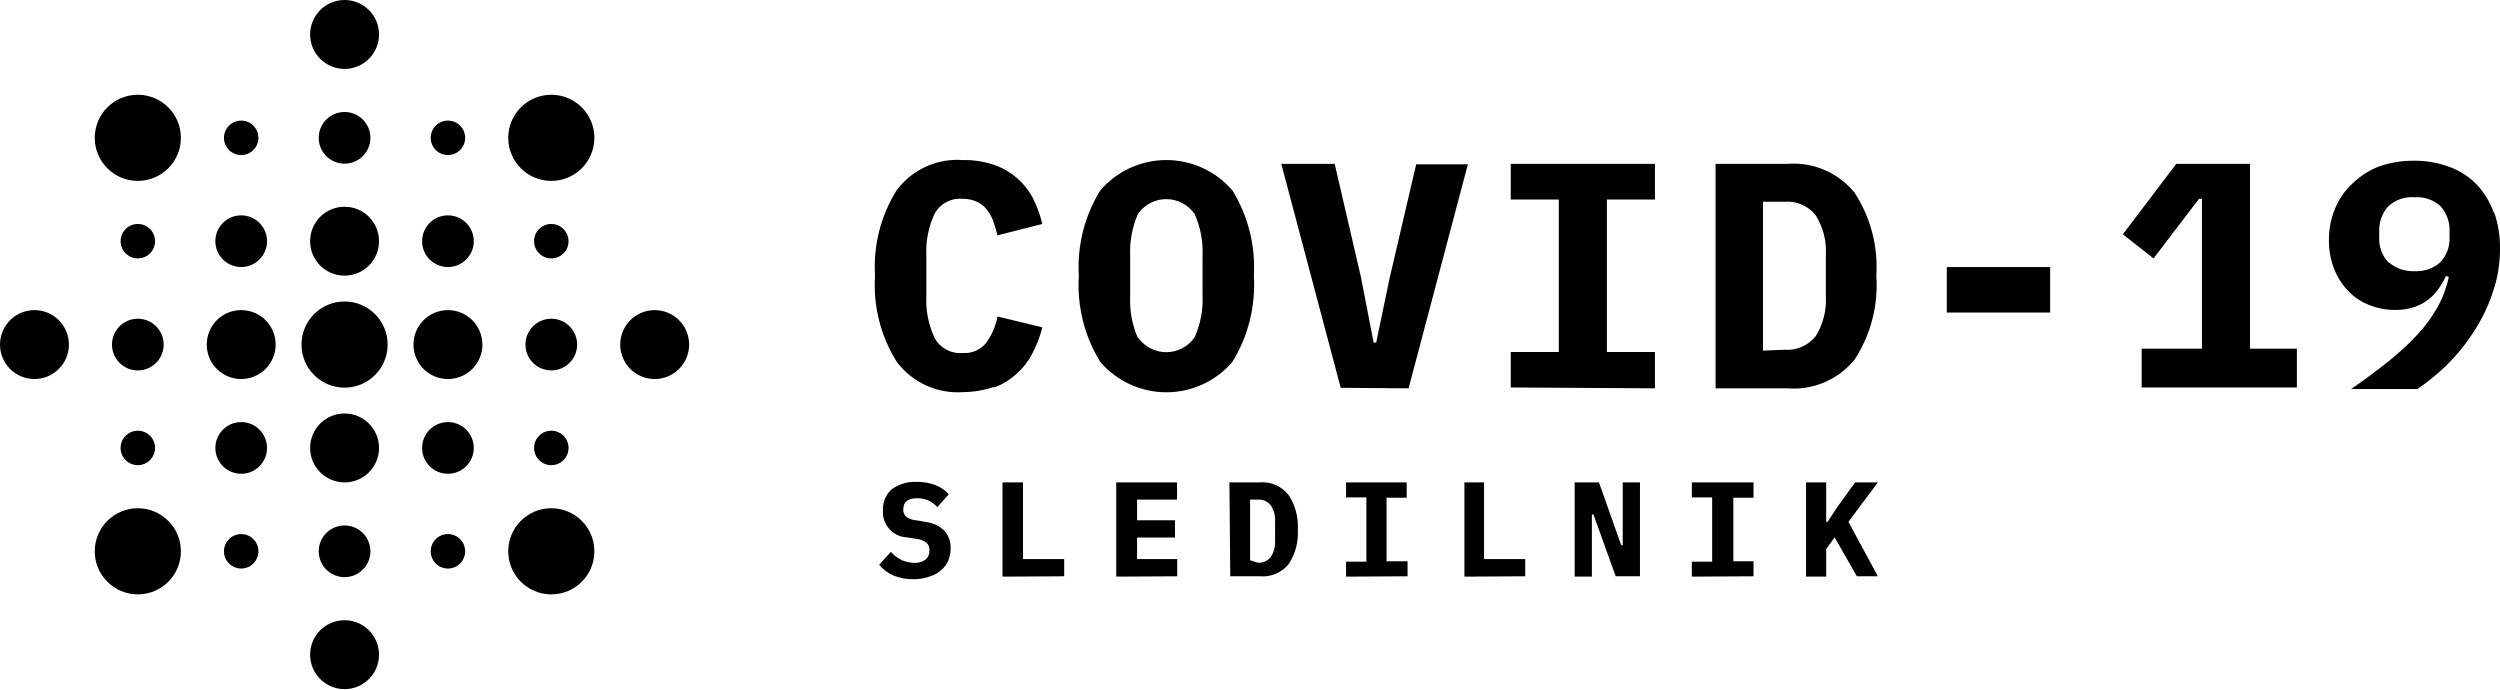
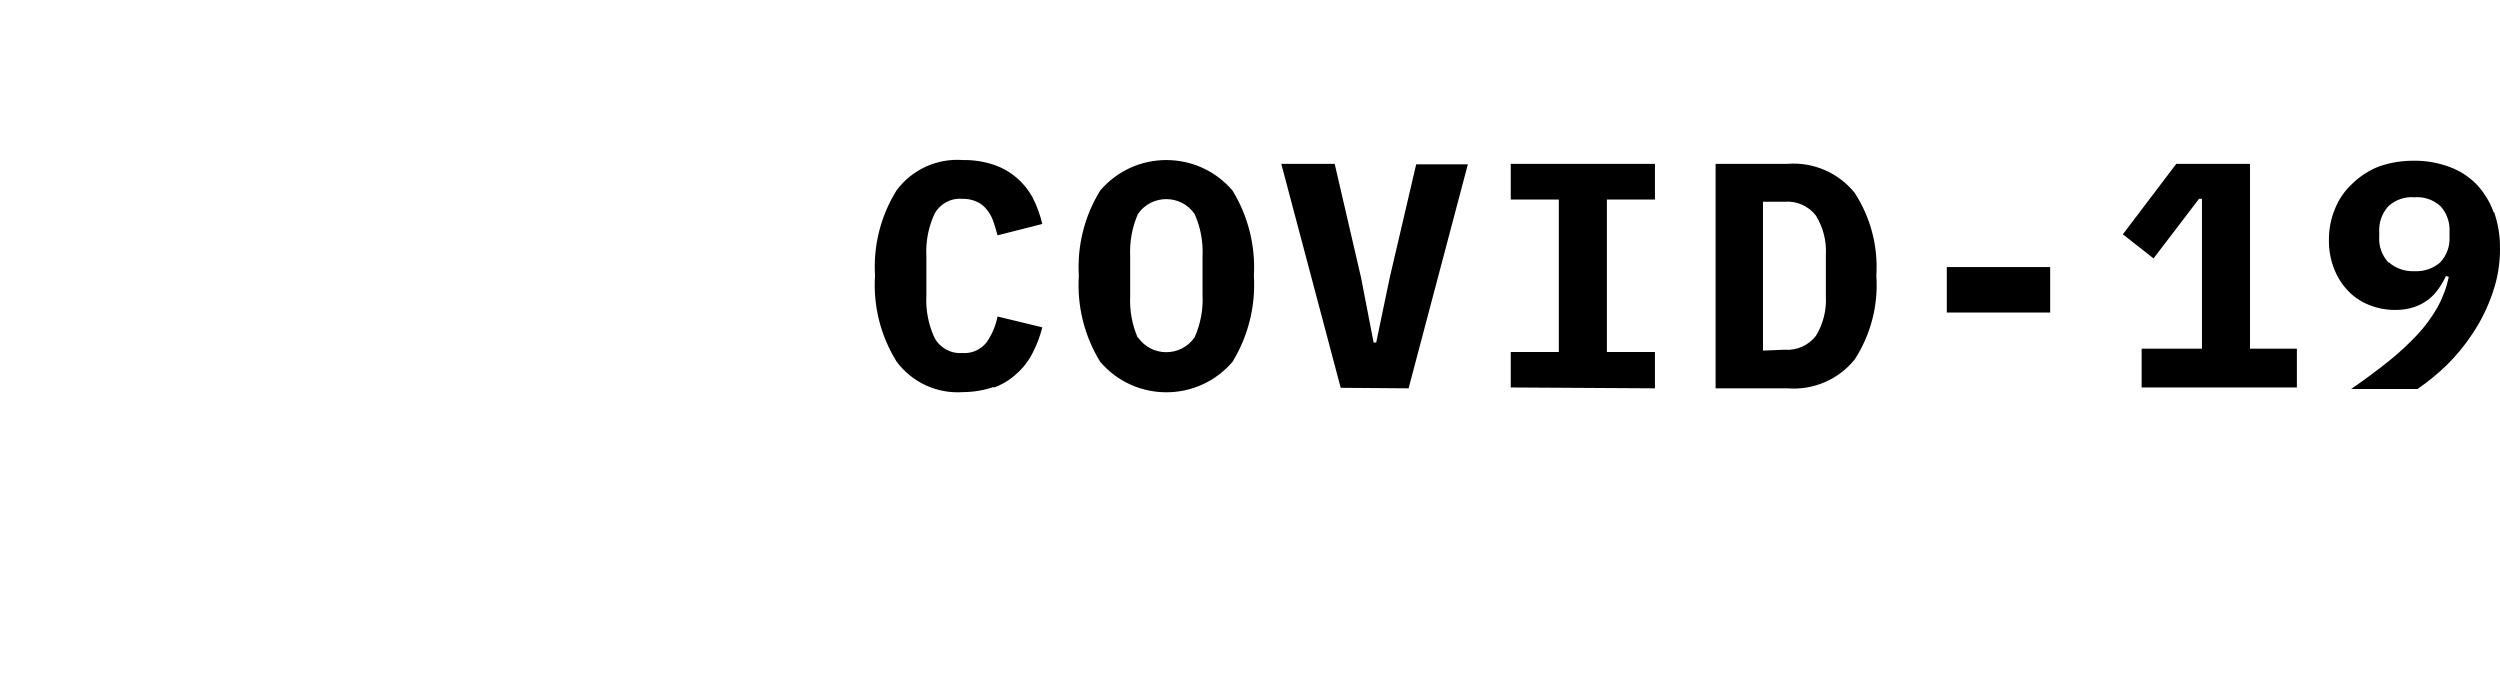
- <svg xmlns="http://www.w3.org/2000/svg" id="Layer_1" data-name="Layer 1" viewBox="0 0 145.11 40">
-   <path d="M15.5,14A1.5,1.5,0,1,1,14,12.5,1.5,1.5,0,0,1,15.5,14ZM20,12a2,2,0,1,0,2,2A2,2,0,0,0,20,12Zm-6,6a2,2,0,1,0,2,2A2,2,0,0,0,14,18Zm6-.5A2.5,2.5,0,1,0,22.5,20,2.5,2.5,0,0,0,20,17.5ZM8,13a1,1,0,1,0,1,1A1,1,0,0,0,8,13ZM2,18a2,2,0,1,0,2,2A2,2,0,0,0,2,18Zm6,.5A1.5,1.5,0,1,0,9.5,20,1.5,1.5,0,0,0,8,18.5ZM20,0a2,2,0,1,0,2,2A2,2,0,0,0,20,0ZM14,7a1,1,0,1,0,1,1A1,1,0,0,0,14,7Zm6-.5A1.5,1.5,0,1,0,21.5,8,1.5,1.5,0,0,0,20,6.5ZM8,5.5A2.5,2.5,0,1,0,10.5,8,2.5,2.5,0,0,0,8,5.5ZM38,18a2,2,0,1,0,2,2A2,2,0,0,0,38,18ZM26,12.5A1.5,1.5,0,1,0,27.5,14,1.5,1.5,0,0,0,26,12.5Zm6,.5a1,1,0,1,0,1,1A1,1,0,0,0,32,13Zm-6,5a2,2,0,1,0,2,2A2,2,0,0,0,26,18Zm6,.5A1.5,1.5,0,1,0,33.5,20,1.5,1.5,0,0,0,32,18.5ZM26,7a1,1,0,1,0,1,1A1,1,0,0,0,26,7Zm6-1.5A2.5,2.5,0,1,0,34.5,8,2.5,2.5,0,0,0,32,5.5ZM20,36a2,2,0,1,0,2,2A2,2,0,0,0,20,36ZM14,24.5A1.5,1.5,0,1,0,15.5,26,1.5,1.5,0,0,0,14,24.5Zm6-.5a2,2,0,1,0,2,2A2,2,0,0,0,20,24Zm-6,7a1,1,0,1,0,1,1A1,1,0,0,0,14,31Zm6-.5A1.5,1.5,0,1,0,21.5,32,1.5,1.5,0,0,0,20,30.5ZM8,25a1,1,0,1,0,1,1A1,1,0,0,0,8,25Zm0,4.5A2.5,2.5,0,1,0,10.5,32,2.5,2.5,0,0,0,8,29.5Zm18-5A1.5,1.5,0,1,0,27.5,26,1.5,1.5,0,0,0,26,24.5Zm6,.5a1,1,0,1,0,1,1A1,1,0,0,0,32,25Zm-6,6a1,1,0,1,0,1,1A1,1,0,0,0,26,31Zm6-1.5A2.5,2.5,0,1,0,34.5,32,2.5,2.5,0,0,0,32,29.5Zm25.68-7A3.86,3.86,0,0,0,59,21.7a4,4,0,0,0,.92-1.18A6.83,6.83,0,0,0,60.5,19l-2.6-.63a3.86,3.86,0,0,1-.65,1.52,1.62,1.62,0,0,1-1.4.6,1.68,1.68,0,0,1-1.61-.89,5.16,5.16,0,0,1-.47-2.44V14.87a5.21,5.21,0,0,1,.47-2.45,1.67,1.67,0,0,1,1.61-.88,1.92,1.92,0,0,1,.83.16,1.54,1.54,0,0,1,.57.43,2.32,2.32,0,0,1,.39.67c.09.26.18.55.26.86L60.5,13a6.91,6.91,0,0,0-.57-1.55A4,4,0,0,0,59,10.31a4,4,0,0,0-1.33-.75,5.31,5.31,0,0,0-1.77-.27,4.39,4.39,0,0,0-3.86,1.76A8.38,8.38,0,0,0,50.79,16a8.4,8.4,0,0,0,1.26,5,4.42,4.42,0,0,0,3.86,1.76A5.59,5.59,0,0,0,57.68,22.46ZM71.54,21A8.58,8.58,0,0,0,72.78,16a8.52,8.52,0,0,0-1.24-4.94,5.05,5.05,0,0,0-7.68,0A8.45,8.45,0,0,0,62.62,16,8.5,8.5,0,0,0,63.86,21a5.05,5.05,0,0,0,7.68,0Zm-5.49-1.37a5.45,5.45,0,0,1-.45-2.44V14.87a5.49,5.49,0,0,1,.45-2.45,2,2,0,0,1,3.29,0,5.35,5.35,0,0,1,.46,2.45v2.25a5.36,5.36,0,0,1-.46,2.46,2,2,0,0,1-3.29,0Zm15.71,2.91,3.44-13h-3l-1.54,6.6-.78,3.74h-.15L79,16.11l-1.53-6.6H74.37l3.45,13Zm14.3,0V20.43H93.27V11.58h2.79V9.51H87.69v2.07h2.79v8.85H87.69v2.06Zm3.52,0h4.18a4.54,4.54,0,0,0,3.89-1.67A7.91,7.91,0,0,0,108.91,16a7.88,7.88,0,0,0-1.26-4.81,4.55,4.55,0,0,0-3.89-1.68H99.58Zm2.75-2.19V11.71h1.25a2.08,2.08,0,0,1,1.82.8,3.92,3.92,0,0,1,.58,2.3v2.36a4,4,0,0,1-.58,2.33,2.1,2.1,0,0,1-1.82.8ZM119,18.14V15.5h-6v2.64Zm14.32,4.35V20.24H130.6V9.51h-4.28l-3.1,4.09L125,15l2.64-3.46h.17v8.7h-3.5v2.25Zm11.42-10.17a4.66,4.66,0,0,0-1-1.63,4.23,4.23,0,0,0-1.56-1,5.69,5.69,0,0,0-2.09-.36,6,6,0,0,0-2,.33,4.59,4.59,0,0,0-1.55,1,4,4,0,0,0-1,1.44,4.6,4.6,0,0,0-.36,1.83,4.4,4.4,0,0,0,.3,1.67,3.89,3.89,0,0,0,.81,1.28,3.41,3.41,0,0,0,1.22.82,4,4,0,0,0,1.52.29,3.41,3.41,0,0,0,1.11-.17,2.79,2.79,0,0,0,.82-.44,2.71,2.71,0,0,0,.59-.63,4.16,4.16,0,0,0,.42-.73l.17.05a6.47,6.47,0,0,1-.66,1.77,8.54,8.54,0,0,1-1.17,1.59,16,16,0,0,1-1.68,1.55c-.64.51-1.36,1.05-2.16,1.6h3.85a13.15,13.15,0,0,0,1.68-1.37,11,11,0,0,0,1.52-1.85A10,10,0,0,0,144.68,17a7.61,7.61,0,0,0,.43-2.59A6.16,6.16,0,0,0,144.77,12.32Zm-6.11,2.91a2,2,0,0,1-.53-1.49v-.26a2.07,2.07,0,0,1,.52-1.5,2,2,0,0,1,1.53-.53,2,2,0,0,1,1.52.53,2.07,2.07,0,0,1,.51,1.5v.26a2,2,0,0,1-.54,1.49,2.09,2.09,0,0,1-1.49.51A2.12,2.12,0,0,1,138.66,15.23ZM54,33.45a1.79,1.79,0,0,0,.65-.37,1.51,1.51,0,0,0,.4-.57,1.78,1.78,0,0,0,.13-.7,1.46,1.46,0,0,0-.36-1,1.82,1.82,0,0,0-1-.5l-.57-.1A1.28,1.28,0,0,1,52.6,30a.55.55,0,0,1-.17-.43c0-.43.26-.65.79-.65a1.6,1.6,0,0,1,.67.13,1.79,1.79,0,0,1,.52.38l.66-.74a2,2,0,0,0-.76-.53,3,3,0,0,0-1.1-.19,2.26,2.26,0,0,0-1.45.43,1.53,1.53,0,0,0-.51,1.23,1.46,1.46,0,0,0,1.39,1.56l.57.09a1.23,1.23,0,0,1,.57.22.56.56,0,0,1,.17.44.68.68,0,0,1-.22.54,1,1,0,0,1-.65.19,1.86,1.86,0,0,1-.72-.15,2,2,0,0,1-.65-.49l-.68.75a2.15,2.15,0,0,0,.82.62,3,3,0,0,0,1.2.22A2.75,2.75,0,0,0,54,33.45Zm7.77,0v-1H59.38V28H58.19v5.47Zm6.56,0v-1H66V31.2H68.2v-1H66V29h2.32V28H64.79v5.47Zm3.08,0h1.76a1.91,1.91,0,0,0,1.63-.71,3.26,3.26,0,0,0,.53-2,3.28,3.28,0,0,0-.53-2A1.91,1.91,0,0,0,73.12,28H71.36Zm1.15-.93V29H73a.87.87,0,0,1,.76.33,1.6,1.6,0,0,1,.25,1v1a1.61,1.61,0,0,1-.25,1,.87.87,0,0,1-.76.33Zm9.14.93v-.87H80.48V28.89h1.17V28H78.13v.87h1.18v3.73H78.13v.87Zm6.83,0v-1H86.14V28H85v5.47Zm5.25,0h1.41V28h-1v3.64h-.09L92.81,28H91.4v5.47h1V29.86h.09Zm8,0v-.87h-1.17V28.89h1.17V28H98.2v.87h1.18v3.73H98.2v.87Zm6,0H109l-1.71-3.16L109,28h-1.32l-1,1.38-.6.91H106V28h-1.17v5.47H106v-1.6l.49-.68Z" />
+ <svg xmlns="http://www.w3.org/2000/svg" version="1.1" viewBox="0 0 145.11 40" data-name="Layer 1" id="Layer_1">
+   <defs id="defs24" />
+   <path id="path19" d="m 57.68,22.5 c 0.489,-0.175 0.938,-0.447 1.32,-0.8 0.378,-0.332 0.69,-0.732 0.92,-1.18 0.253,-0.482 0.448,-0.992 0.58,-1.52 l -2.6,-0.63 c -0.104,0.548 -0.326,1.066 -0.65,1.52 -0.338,0.421 -0.863,0.646 -1.4,0.6 -0.666,0.05 -1.298,-0.3 -1.61,-0.89 -0.353,-0.763 -0.514,-1.601 -0.47,-2.44 v -2.29 c -0.044,-0.843 0.117,-1.683 0.47,-2.45 0.313,-0.588 0.946,-0.934 1.61,-0.88 0.285,-0.009 0.569,0.046 0.83,0.16 0.221,0.097 0.416,0.244 0.57,0.43 0.167,0.2 0.298,0.426 0.39,0.67 0.09,0.26 0.18,0.55 0.26,0.86 L 60.5,13 C 60.373,12.462 60.181,11.942 59.93,11.45 59.693,11.016 59.378,10.629 59,10.31 58.609,9.977 58.157,9.722 57.67,9.56 57.1,9.37 56.501,9.279 55.9,9.29 c -1.504,-0.115 -2.961,0.549 -3.86,1.76 -0.921,1.48 -1.358,3.21 -1.25,4.95 -0.115,1.758 0.326,3.507 1.26,5 0.903,1.206 2.357,1.869 3.86,1.76 0.602,-0.004 1.2,-0.105 1.77,-0.3 z M 71.54,21 c 0.916,-1.5 1.349,-3.246 1.24,-5 0.1,-1.735 -0.333,-3.458 -1.24,-4.94 -2.016,-2.36 -5.664,-2.36 -7.68,0 -0.912,1.48 -1.345,3.205 -1.24,4.94 -0.114,1.755 0.319,3.502 1.24,5 2.016,2.36 5.664,2.36 7.68,0 z M 66.05,19.63 C 65.714,18.862 65.56,18.027 65.6,17.19 v -2.32 c -0.04,-0.84 0.114,-1.679 0.45,-2.45 0.795,-1.15 2.495,-1.15 3.29,0 0.344,0.769 0.502,1.609 0.46,2.45 v 2.25 c 0.043,0.845 -0.115,1.688 -0.46,2.46 -0.795,1.15 -2.495,1.15 -3.29,0 z m 15.71,2.91 3.44,-13 h -3 l -1.54,6.6 -0.78,3.74 H 79.73 L 79,16.11 77.47,9.51 h -3.1 l 3.45,13 z m 14.3,0 v -2.11 h -2.79 v -8.85 h 2.79 V 9.51 h -8.37 v 2.07 h 2.79 v 8.85 h -2.79 v 2.06 z m 3.52,0 h 4.18 c 1.493,0.119 2.948,-0.506 3.89,-1.67 0.939,-1.443 1.381,-3.153 1.26,-4.87 0.11,-1.697 -0.332,-3.385 -1.26,-4.81 -0.941,-1.166 -2.396,-1.795 -3.89,-1.68 h -4.18 z m 2.75,-2.19 v -8.64 h 1.25 c 0.703,-0.059 1.388,0.242 1.82,0.8 0.426,0.688 0.629,1.492 0.58,2.3 v 2.36 c 0.05,0.818 -0.153,1.631 -0.58,2.33 -0.434,0.555 -1.118,0.856 -1.82,0.8 z M 119,18.14 V 15.5 h -6 v 2.64 z m 14.32,4.35 V 20.24 H 130.6 V 9.51 h -4.28 l -3.1,4.09 1.78,1.4 2.64,-3.46 h 0.17 v 8.7 h -3.5 v 2.25 z m 11.42,-10.17 c -0.217,-0.607 -0.558,-1.162 -1,-1.63 -0.44,-0.445 -0.972,-0.786 -1.56,-1 -0.668,-0.25 -1.377,-0.372 -2.09,-0.36 -0.681,-0.004 -1.357,0.107 -2,0.33 -0.579,0.225 -1.106,0.565 -1.55,1 -0.436,0.4 -0.777,0.892 -1,1.44 -0.244,0.579 -0.366,1.202 -0.36,1.83 -0.009,0.571 0.093,1.138 0.3,1.67 0.184,0.476 0.459,0.911 0.81,1.28 0.342,0.359 0.759,0.639 1.22,0.82 0.483,0.195 0.999,0.293 1.52,0.29 0.377,0.005 0.752,-0.052 1.11,-0.17 0.296,-0.1 0.573,-0.248 0.82,-0.44 0.229,-0.177 0.428,-0.39 0.59,-0.63 0.164,-0.228 0.305,-0.473 0.42,-0.73 l 0.17,0.05 c -0.132,0.619 -0.355,1.215 -0.66,1.77 -0.327,0.573 -0.72,1.107 -1.17,1.59 -0.522,0.556 -1.084,1.074 -1.68,1.55 -0.64,0.51 -1.36,1.05 -2.16,1.6 h 3.85 c 0.597,-0.41 1.159,-0.868 1.68,-1.37 0.572,-0.56 1.082,-1.18 1.52,-1.85 0.489,-0.732 0.879,-1.526 1.16,-2.36 0.292,-0.832 0.438,-1.708 0.43,-2.59 0.008,-0.711 -0.107,-1.418 -0.34,-2.09 z m -6.11,2.91 c -0.374,-0.403 -0.566,-0.942 -0.53,-1.49 v -0.26 c -0.033,-0.549 0.154,-1.089 0.52,-1.5 0.412,-0.384 0.968,-0.577 1.53,-0.53 0.559,-0.044 1.11,0.148 1.52,0.53 0.362,0.413 0.546,0.952 0.51,1.5 v 0.26 c 0.033,0.55 -0.163,1.089 -0.54,1.49 -0.411,0.358 -0.946,0.541 -1.49,0.51 -0.544,0.028 -1.077,-0.155 -1.49,-0.51 z" />
</svg>
